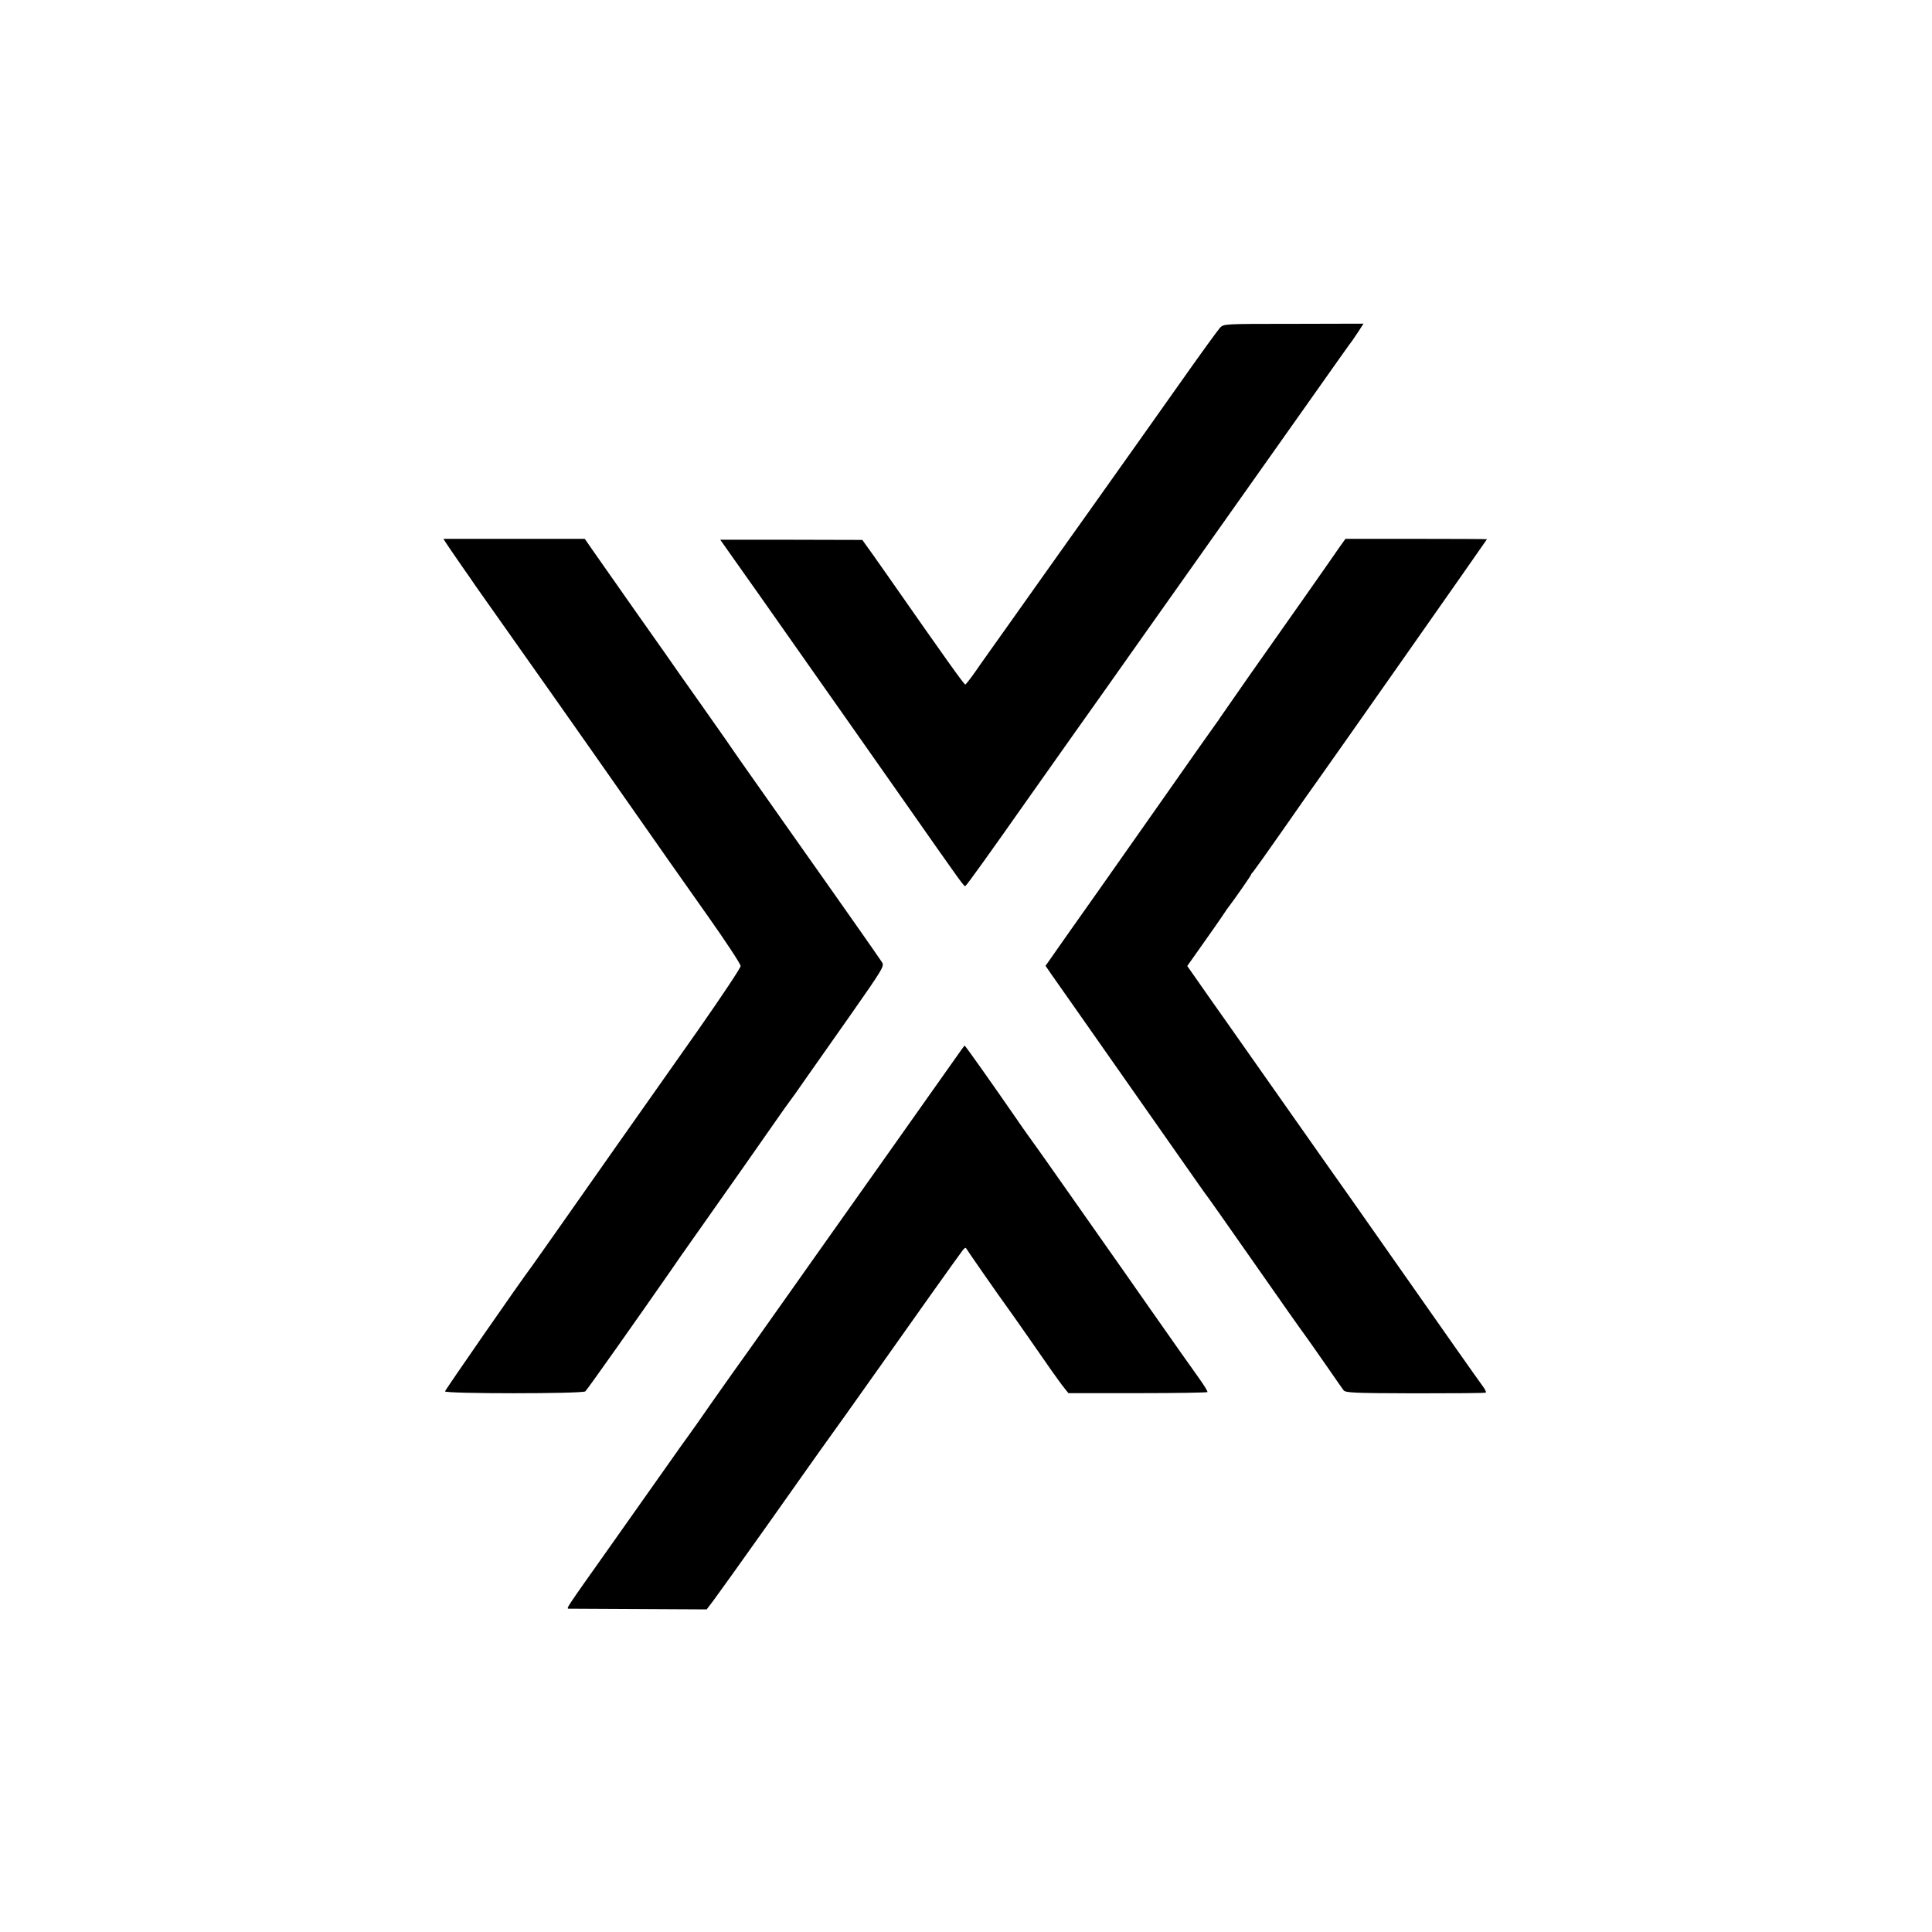
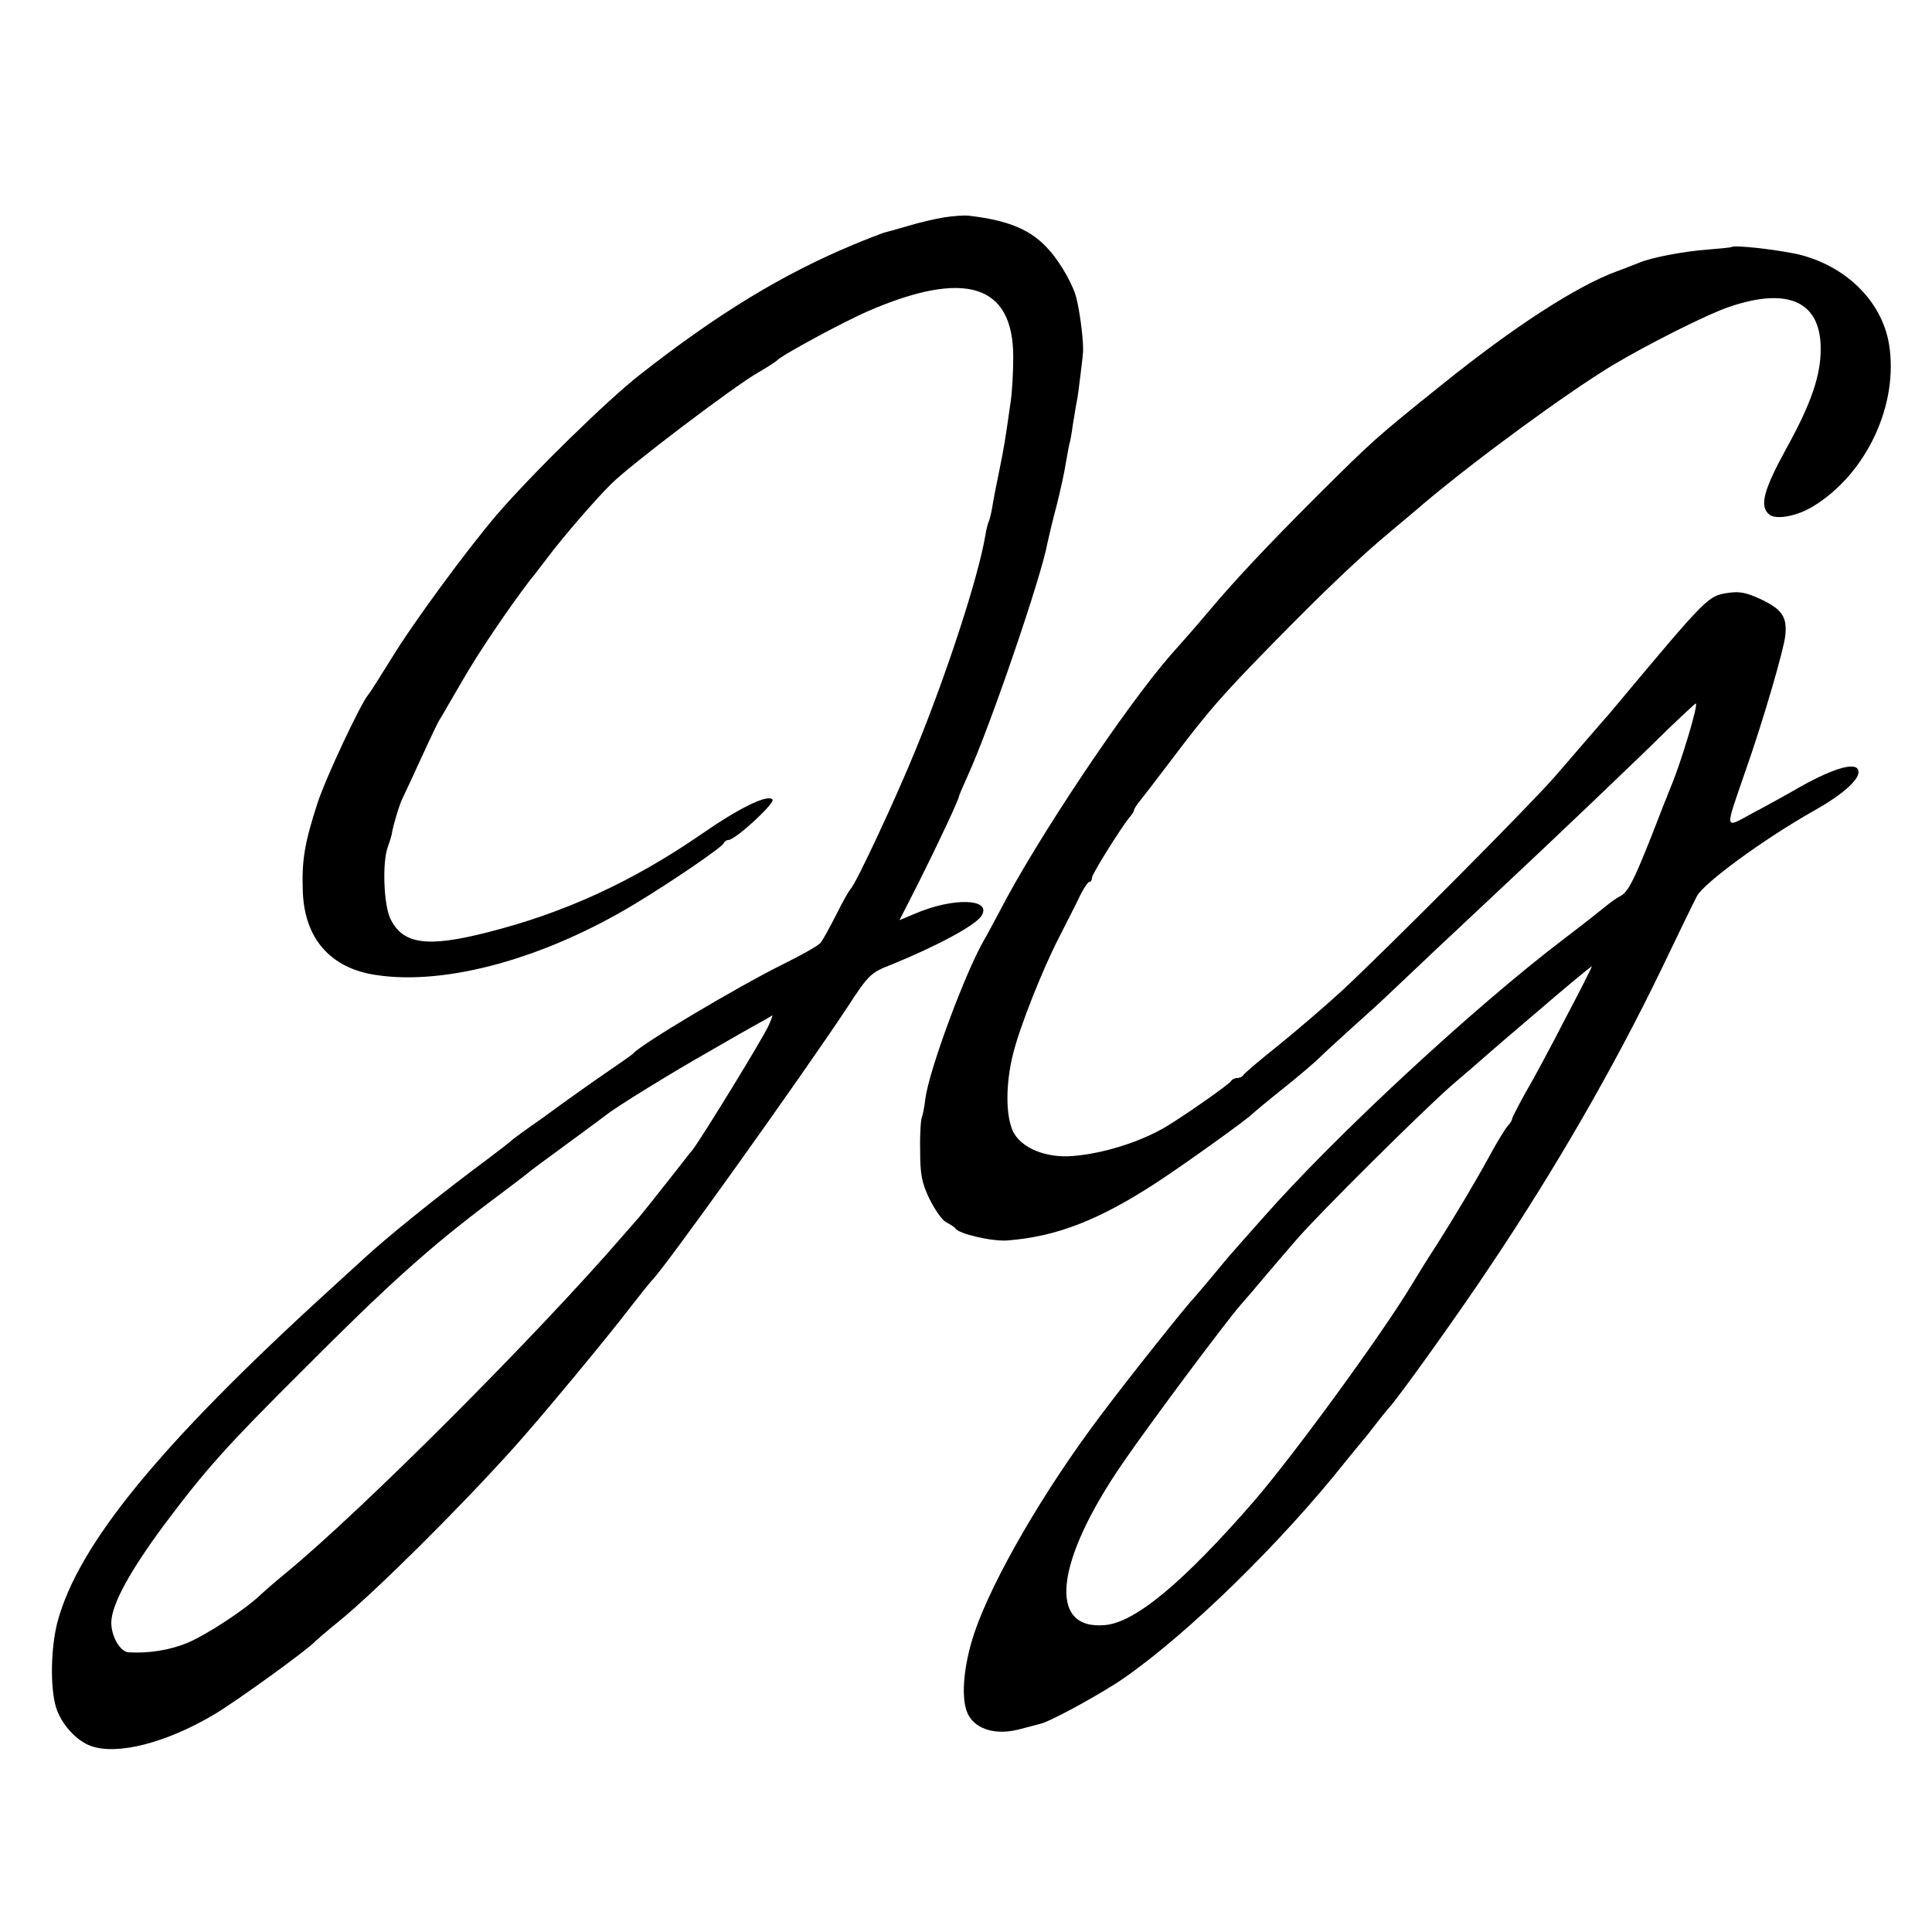
- <svg xmlns="http://www.w3.org/2000/svg" version="1" width="1441.333" height="1441.333" viewBox="0 0 1081 1081">
-   <path d="M682.6 183.4c-1.2 1.3-11.5 15.5-22.9 31.7-11.4 16.2-33.6 47.4-49.2 69.4-15.7 22-28.9 40.7-29.5 41.5-.6.8-7.6 10.7-15.6 22s-16.9 23.7-19.6 27.7c-2.8 4-5.4 7.3-5.7 7.3-.7 0-10.7-14-43.5-61-5.8-8.3-11.4-16.2-12.4-17.5l-1.7-2.4-39.7-.1H403l7.9 11.2c4.4 6.2 10.7 15.1 14 19.8 3.3 4.7 15 21.3 26 37s20.5 29.2 21.1 30c.6.8 14.8 21.1 31.6 45 36.5 52.1 35.7 51 36.6 50.7.6-.2 14.6-19.7 34.6-48.2 2-2.8 13.9-19.6 26.5-37.5 12.7-17.9 24.5-34.5 26.2-37 1.8-2.5 21.3-30.2 43.5-61.5 22.2-31.4 50.4-71.2 62.6-88.5 12.2-17.3 22.6-32 23.1-32.5.4-.6 2-2.9 3.5-5.2l2.7-4.2-39.1.1c-39 0-39.1 0-41.2 2.2zM249.7 304c.9 1.4 4.6 6.8 8.2 12 3.7 5.2 7.3 10.5 8.1 11.7 1.7 2.4 15.6 22.1 29.5 41.8 8.7 12.2 61.5 87.4 71.3 101.5 2.5 3.6 6 8.5 7.7 11 1.8 2.5 11.4 16.2 21.5 30.5s18.4 26.9 18.4 28c0 1.1-10.5 16.8-23.2 35-34.7 49.2-66.8 94.9-80.2 114-6.6 9.3-12.5 17.8-13.2 18.7-6.5 8.6-48.7 69.5-48.8 70.3 0 1.4 76.8 1.4 78.5 0 1-.8 29.7-41.5 47.5-67.1 1.9-2.8 7.7-11.2 12.9-18.5 5.2-7.4 10.9-15.4 12.6-17.9 1.8-2.5 8.4-11.9 14.8-21s14.6-20.9 18.4-26.3c3.7-5.4 7.5-10.6 8.3-11.7.8-1 4.6-6.3 8.3-11.7 3.8-5.4 15.4-21.9 25.8-36.7 18-25.7 18.8-27.1 17.4-29.2-1.2-1.9-23.4-33.6-27.9-39.9-1.4-1.9-44.2-62.7-51.1-72.5-1.7-2.5-5.8-8.3-9-13-3.3-4.7-9.1-13-13-18.5-3.9-5.5-9.3-13.2-12-17-2.7-3.9-13.4-19.2-23.9-34-10.4-14.9-21.3-30.4-24.2-34.5l-5.2-7.5h-79.1l1.6 2.5zM749.1 306.7c-4.7 6.9-30 42.9-49.9 71.1-8.6 12.3-16.1 23.1-16.7 24-.5.9-1.2 1.9-1.5 2.2-.3.3-14.9 21-32.4 46-17.6 25-33.2 47.3-34.8 49.5-2.8 3.9-28.8 40.8-28.8 40.9 0 .1 4.8 7 15.8 22.6 2.1 3 17.7 25.3 34.7 49.5 17 24.2 32.9 46.9 35.4 50.5 2.5 3.6 4.9 6.9 5.4 7.5.4.5 10.9 15.4 23.2 33 21.9 31.3 25.7 36.7 28.3 40.3 2.2 2.9 10.4 14.6 16.7 23.7 3.3 4.8 6.5 9.4 7.2 10.3 1 1.5 5.2 1.7 40 1.8 21.3 0 39.2-.1 39.6-.4.4-.2-.3-1.8-1.6-3.5-2.3-3.1-21.9-30.9-48-68.2-17.7-25.3-35.5-50.6-40.3-57.3-2.2-3.1-13.9-19.7-25.8-36.7-12-17.1-22.4-31.9-23.2-33-.8-1.1-7.4-10.6-14.8-21l-13.3-19 5.3-7.5c6.5-9.1 14.5-20.6 15.9-22.8.6-.8 1.5-2.3 2.2-3.1 3.6-4.7 12.3-17.3 12.3-17.7 0-.3.6-1.1 1.3-1.8.6-.7 8.2-11.3 16.7-23.5s17.3-24.8 19.6-27.9c6.9-9.6 94.4-134.3 94.4-134.5 0-.1-17.8-.2-39.6-.2h-39.6l-3.7 5.2zM534.5 592.2c-3.6 5.2-71 100.4-80.5 113.8-.6.8-8 11.4-16.6 23.5-17.8 25.2-22.5 31.8-27.4 38.6-1.9 2.7-7.3 10.3-12 17-4.7 6.8-10.5 15.1-13 18.5-2.5 3.4-5.1 7.1-5.8 8.1-6.1 8.7-26.6 37.7-38.7 54.8-23.7 33.5-23.8 33.5-22.3 33.6.7 0 18.4.1 39.2.2l38 .2 3.8-5c2.1-2.8 15.8-21.9 30.4-42.5 14.6-20.6 27.6-39.1 29-41 5.3-7.3 22.4-31.3 34.4-48.3 14.8-21 43.5-61.4 45.7-64.2.8-1.1 1.7-1.6 1.9-1 .4.8 18.1 26.3 23 33 2.3 3.1 19.1 27.2 24.5 35 2.7 3.8 5.9 8.3 7.3 10l2.4 3h38.7c21.3 0 38.9-.3 39.1-.6.2-.4-1.8-3.6-4.4-7.3-2.6-3.6-7.3-10.3-10.5-14.8-9.6-13.6-29.6-42.2-30.7-43.8-.8-1.2-21-29.8-26-37-.6-.8-5.8-8.3-11.6-16.5-5.8-8.3-11.2-15.9-12-17-2.9-4-8.7-12.1-12-17-12.8-18.5-28.3-40.5-28.7-40.5-.1 0-2.4 3.2-5.2 7.2z" />
+ <svg xmlns="http://www.w3.org/2000/svg" version="1.0" width="552pt" height="552pt" viewBox="0 0 552 552" preserveAspectRatio="xMidYMid meet">
+   <g transform="translate(0,552) scale(0.1,-0.1)" fill="#000000" stroke="none">
+     <path d="M2698 4899 c-25 -4 -73 -15 -105 -25 -32 -9 -63 -18 -68 -19 -6 -2 -46 -17 -89 -35 -201 -84 -385 -196 -607 -370 -96 -75 -309 -284 -409 -400 -87 -102 -240 -310 -302 -412 -32 -51 -61 -98 -66 -103 -23 -28 -122 -239 -145 -310 -36 -111 -45 -162 -42 -247 3 -138 78 -225 211 -244 200 -30 481 48 739 204 109 66 249 162 253 173 2 5 8 9 13 9 20 0 136 107 126 116 -15 15 -96 -25 -204 -100 -196 -135 -392 -225 -611 -280 -172 -44 -242 -34 -277 40 -19 41 -23 161 -7 204 5 14 10 30 11 35 3 23 23 89 31 104 4 9 23 48 40 86 57 123 60 130 70 145 5 8 32 56 61 105 45 79 132 207 193 287 12 14 32 41 46 59 46 62 143 174 187 217 54 54 350 278 418 317 28 16 52 32 55 35 11 14 191 111 260 141 278 120 415 77 415 -131 0 -41 -3 -97 -7 -125 -16 -112 -19 -133 -33 -200 -8 -38 -17 -85 -20 -104 -3 -19 -8 -37 -10 -41 -2 -4 -7 -22 -10 -41 -20 -119 -110 -394 -198 -609 -55 -136 -174 -391 -187 -400 -3 -3 -22 -35 -40 -72 -19 -37 -39 -74 -45 -81 -5 -8 -55 -36 -110 -63 -134 -67 -399 -225 -425 -253 -3 -4 -32 -24 -64 -46 -32 -22 -71 -49 -86 -60 -16 -11 -66 -47 -111 -80 -46 -32 -86 -61 -89 -65 -3 -3 -52 -41 -110 -84 -118 -89 -245 -192 -305 -247 -22 -20 -69 -63 -104 -95 -484 -441 -718 -727 -777 -949 -19 -74 -21 -186 -4 -243 15 -48 58 -96 101 -111 75 -26 213 9 350 90 60 35 273 189 289 209 3 3 34 30 70 59 105 86 342 321 500 497 78 87 264 311 335 404 28 36 53 67 56 70 31 27 424 577 560 782 61 94 67 99 126 122 130 53 240 112 257 139 32 50 -80 54 -191 6 l-43 -18 56 110 c57 114 114 236 114 244 0 2 12 30 26 61 62 136 210 567 227 664 3 14 14 61 26 106 11 44 23 98 26 120 4 21 8 46 10 54 3 8 7 33 10 55 4 22 8 51 11 65 3 14 7 45 10 70 3 25 7 56 8 70 3 23 -6 106 -18 156 -8 36 -44 101 -78 139 -50 58 -116 86 -233 99 -11 1 -41 -1 -67 -5z m-501 -2307 c-16 -37 -190 -320 -218 -357 -5 -5 -36 -46 -71 -90 -34 -43 -72 -91 -84 -105 -12 -14 -31 -35 -42 -48 -247 -286 -744 -784 -966 -967 -27 -22 -58 -49 -70 -60 -44 -43 -157 -117 -213 -140 -51 -20 -106 -29 -165 -26 -25 1 -51 47 -50 87 2 52 54 146 150 276 120 160 178 225 397 443 246 247 362 351 540 485 55 41 102 77 105 80 3 3 50 38 105 78 55 40 107 79 115 85 28 23 192 124 300 185 25 14 74 43 110 63 36 20 66 37 67 38 1 1 -3 -11 -10 -27z" />
+     <path d="M4947 4814 c-1 -1 -31 -4 -67 -7 -69 -5 -162 -23 -195 -37 -11 -4 -40 -16 -65 -25 -115 -42 -294 -158 -499 -323 -193 -155 -197 -159 -361 -322 -138 -138 -232 -238 -306 -326 -42 -50 -68 -79 -108 -124 -128 -146 -384 -528 -490 -734 -18 -33 -37 -70 -44 -81 -55 -95 -158 -374 -168 -454 -3 -25 -8 -49 -10 -53 -3 -5 -6 -47 -5 -93 0 -69 4 -93 26 -139 15 -31 36 -61 48 -68 12 -6 24 -14 27 -18 10 -16 108 -38 150 -34 138 11 257 57 418 161 79 51 270 188 282 202 3 3 41 35 85 70 44 35 92 76 106 90 14 14 55 51 90 83 35 31 89 80 120 110 64 61 182 172 290 273 147 137 424 401 496 473 41 39 76 72 78 72 9 0 -44 -175 -72 -240 -3 -8 -7 -17 -8 -20 -1 -3 -5 -14 -10 -25 -4 -11 -20 -51 -35 -90 -52 -132 -69 -164 -90 -175 -12 -6 -31 -20 -43 -30 -12 -10 -65 -52 -118 -92 -259 -197 -655 -564 -860 -797 -41 -46 -79 -89 -84 -95 -6 -6 -33 -38 -60 -71 -28 -33 -52 -62 -55 -65 -17 -16 -189 -232 -266 -335 -162 -215 -308 -467 -360 -620 -33 -99 -40 -197 -16 -237 23 -40 78 -55 140 -40 26 7 55 14 65 17 28 6 181 90 239 131 184 128 450 388 633 619 22 27 45 55 50 61 6 6 21 26 35 44 14 18 30 38 36 45 23 22 206 278 292 408 184 274 353 567 487 844 47 98 93 193 103 212 18 37 195 166 332 243 82 46 130 88 130 112 0 32 -65 15 -170 -44 -36 -21 -96 -54 -134 -74 -81 -44 -79 -53 -18 124 50 142 109 345 113 385 5 52 -9 73 -66 101 -45 21 -63 25 -98 20 -57 -9 -57 -8 -322 -325 -11 -13 -24 -29 -30 -35 -12 -14 -61 -70 -140 -162 -68 -79 -475 -488 -609 -613 -49 -45 -133 -117 -185 -159 -53 -42 -97 -80 -99 -84 -2 -4 -10 -8 -17 -8 -7 0 -15 -4 -17 -8 -3 -8 -127 -95 -183 -129 -72 -44 -181 -79 -271 -86 -76 -6 -147 23 -170 71 -21 46 -21 136 1 223 20 79 85 242 130 329 18 36 44 86 57 113 12 26 26 47 30 47 5 0 8 6 8 13 1 11 85 146 109 174 6 7 11 15 11 18 0 3 5 11 10 18 6 7 51 65 100 130 102 135 140 179 290 332 141 144 249 247 335 318 39 33 79 66 90 76 154 130 410 317 540 396 100 60 274 148 338 169 166 56 258 14 259 -118 1 -77 -27 -159 -98 -287 -65 -119 -78 -165 -49 -189 19 -16 79 -5 125 23 153 93 246 292 217 465 -21 123 -125 224 -262 256 -61 13 -181 27 -188 20z m-473 -2201 c-42 -82 -94 -179 -116 -216 -21 -38 -38 -71 -38 -75 0 -3 -6 -13 -14 -21 -7 -9 -28 -43 -46 -76 -43 -79 -99 -173 -154 -260 -25 -38 -57 -90 -72 -115 -86 -143 -338 -488 -452 -620 -201 -231 -338 -345 -424 -353 -166 -16 -144 181 50 463 76 111 291 399 336 451 17 19 51 59 76 89 25 29 63 74 85 99 63 73 363 371 445 442 41 35 77 66 80 69 3 3 37 32 75 65 39 33 81 69 95 81 46 40 145 123 148 123 2 1 -31 -65 -74 -146z" />
+   </g>
</svg>
